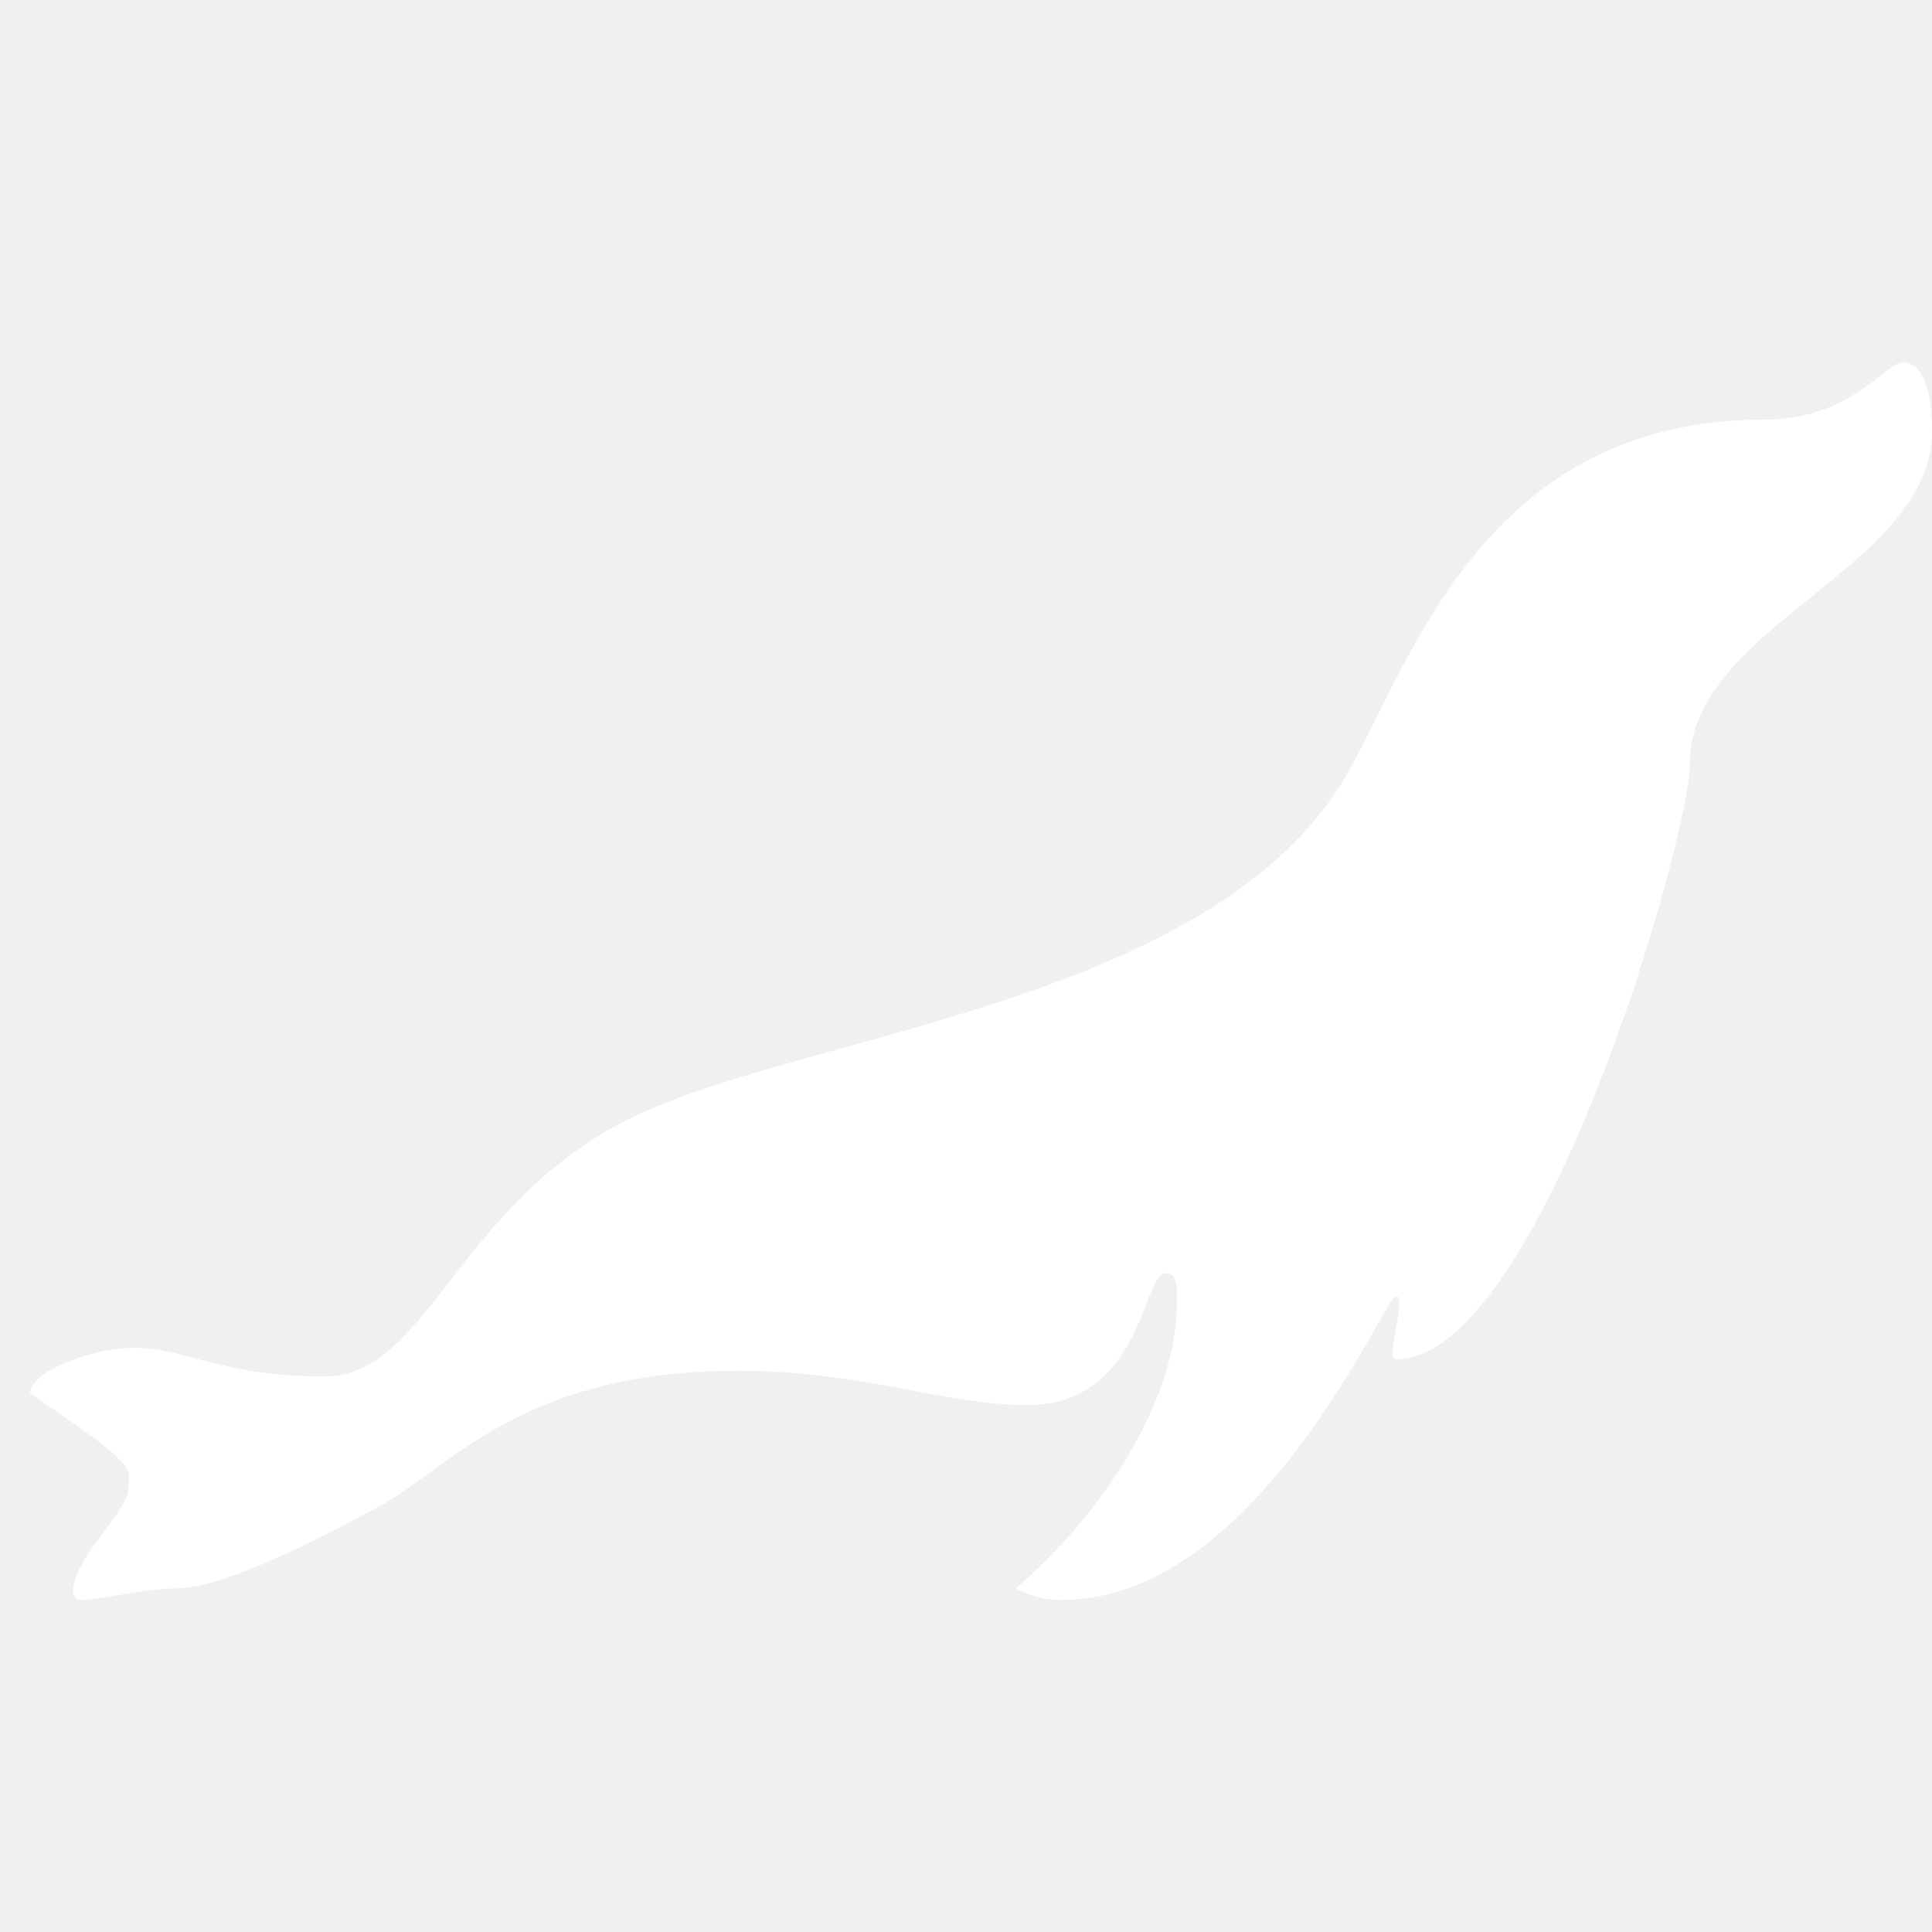
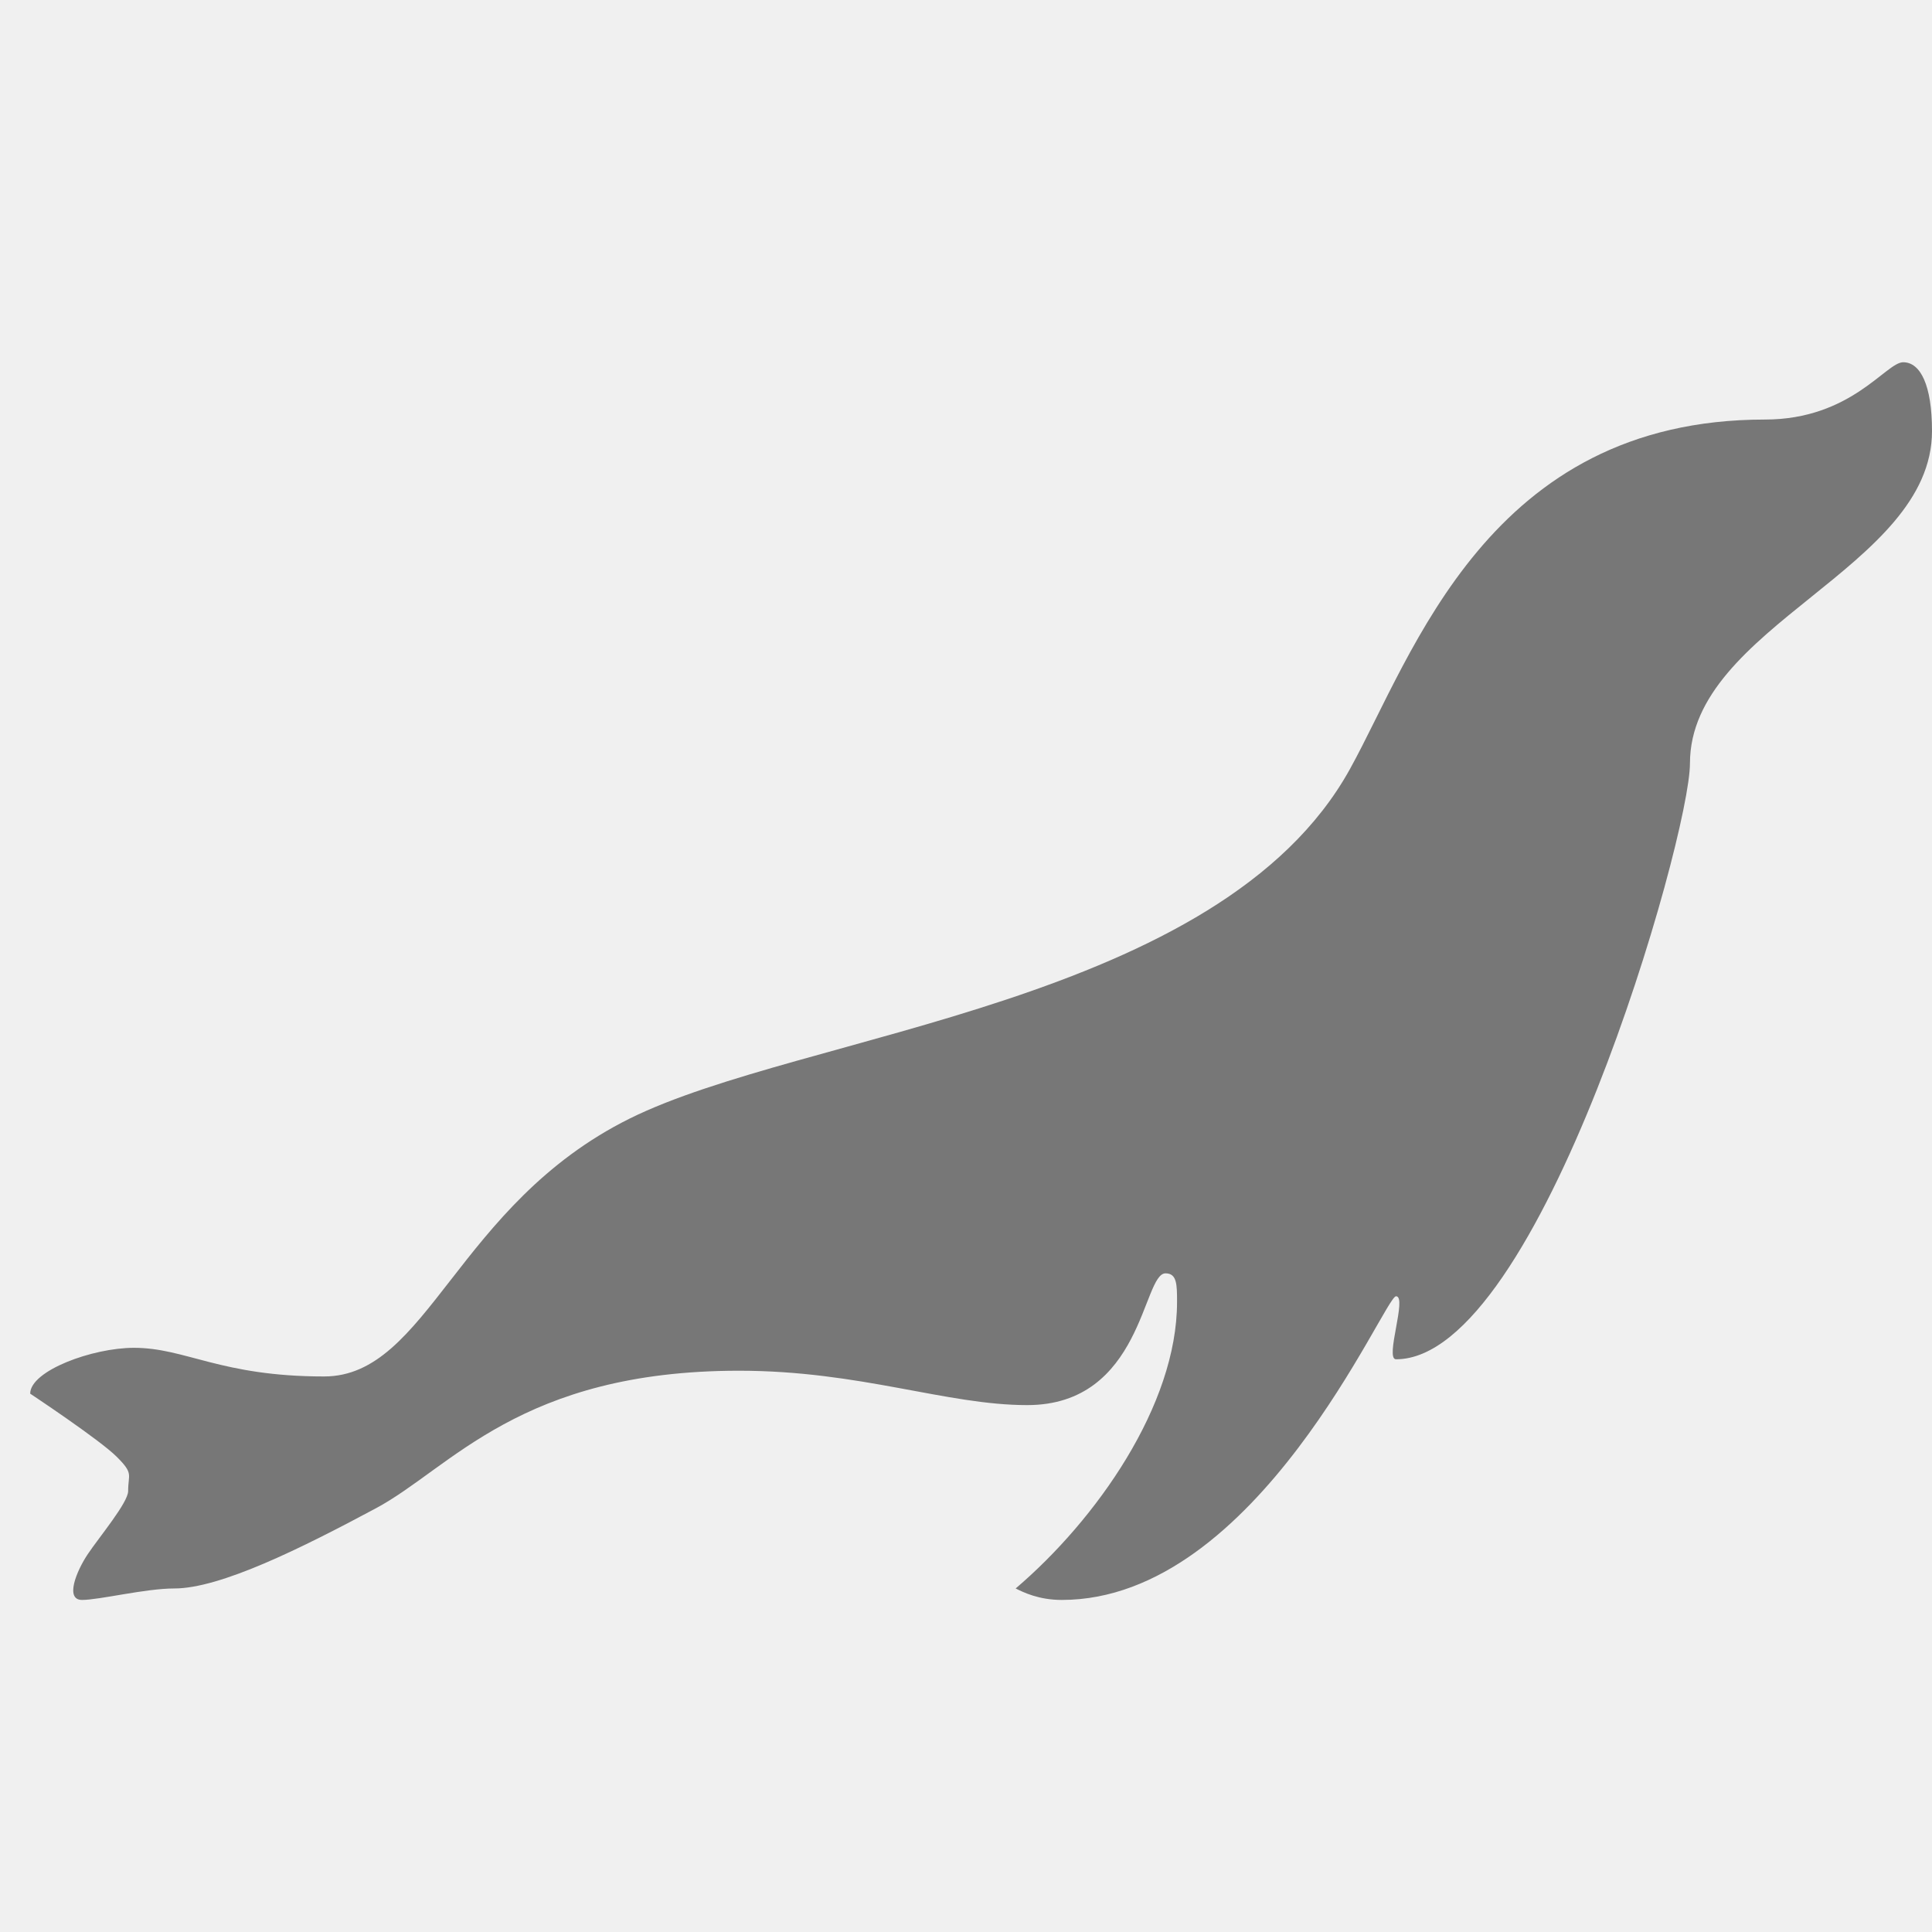
<svg xmlns="http://www.w3.org/2000/svg" width="64" height="64" viewBox="0 0 64 64" fill="none">
-   <path d="M3.864 48.255C3.291 47.685 1 46.167 1 46.167C1 45.407 3.062 44.648 4.436 44.648C6.155 44.648 7.3 45.597 10.736 45.597C14.173 45.597 15.127 39.903 20.855 37.056C26.582 34.208 40.413 33.259 44.718 25.477C46.818 21.681 49.3 13.898 58.464 13.898C61.327 13.898 62.473 12 63.045 12C63.618 12 64 12.759 64 14.278C64 18.833 55.982 20.732 55.982 25.287C55.982 27.755 51.018 45.028 46.245 45.028C45.864 45.028 46.627 42.94 46.245 42.94C45.864 42.94 41.664 53 35.173 53C34.409 53 33.9 52.747 33.645 52.62C36.318 50.343 38.991 46.546 38.991 43.13C38.991 42.56 38.991 42.181 38.609 42.181C37.846 42.181 37.846 46.546 34.027 46.546C31.355 46.546 28.491 45.407 24.482 45.407C17.227 45.407 14.936 48.634 12.454 49.963C9.973 51.292 7.3 52.62 5.773 52.62C4.818 52.62 3.291 53 2.718 53C2.145 53 2.527 52.051 2.909 51.481C3.291 50.912 4.245 49.773 4.245 49.394C4.245 48.824 4.436 48.824 3.864 48.255Z" fill="white" />
+   <path d="M3.864 48.255C3.291 47.685 1 46.167 1 46.167C1 45.407 3.062 44.648 4.436 44.648C6.155 44.648 7.3 45.597 10.736 45.597C14.173 45.597 15.127 39.903 20.855 37.056C26.582 34.208 40.413 33.259 44.718 25.477C46.818 21.681 49.3 13.898 58.464 13.898C61.327 13.898 62.473 12 63.045 12C63.618 12 64 12.759 64 14.278C64 18.833 55.982 20.732 55.982 25.287C55.982 27.755 51.018 45.028 46.245 45.028C45.864 45.028 46.627 42.94 46.245 42.94C45.864 42.94 41.664 53 35.173 53C34.409 53 33.9 52.747 33.645 52.62C36.318 50.343 38.991 46.546 38.991 43.13C38.991 42.56 38.991 42.181 38.609 42.181C37.846 42.181 37.846 46.546 34.027 46.546C31.355 46.546 28.491 45.407 24.482 45.407C17.227 45.407 14.936 48.634 12.454 49.963C9.973 51.292 7.3 52.62 5.773 52.62C4.818 52.62 3.291 53 2.718 53C2.145 53 2.527 52.051 2.909 51.481C3.291 50.912 4.245 49.773 4.245 49.394C4.245 48.824 4.436 48.824 3.864 48.255Z" fill="#777777" />
</svg>
